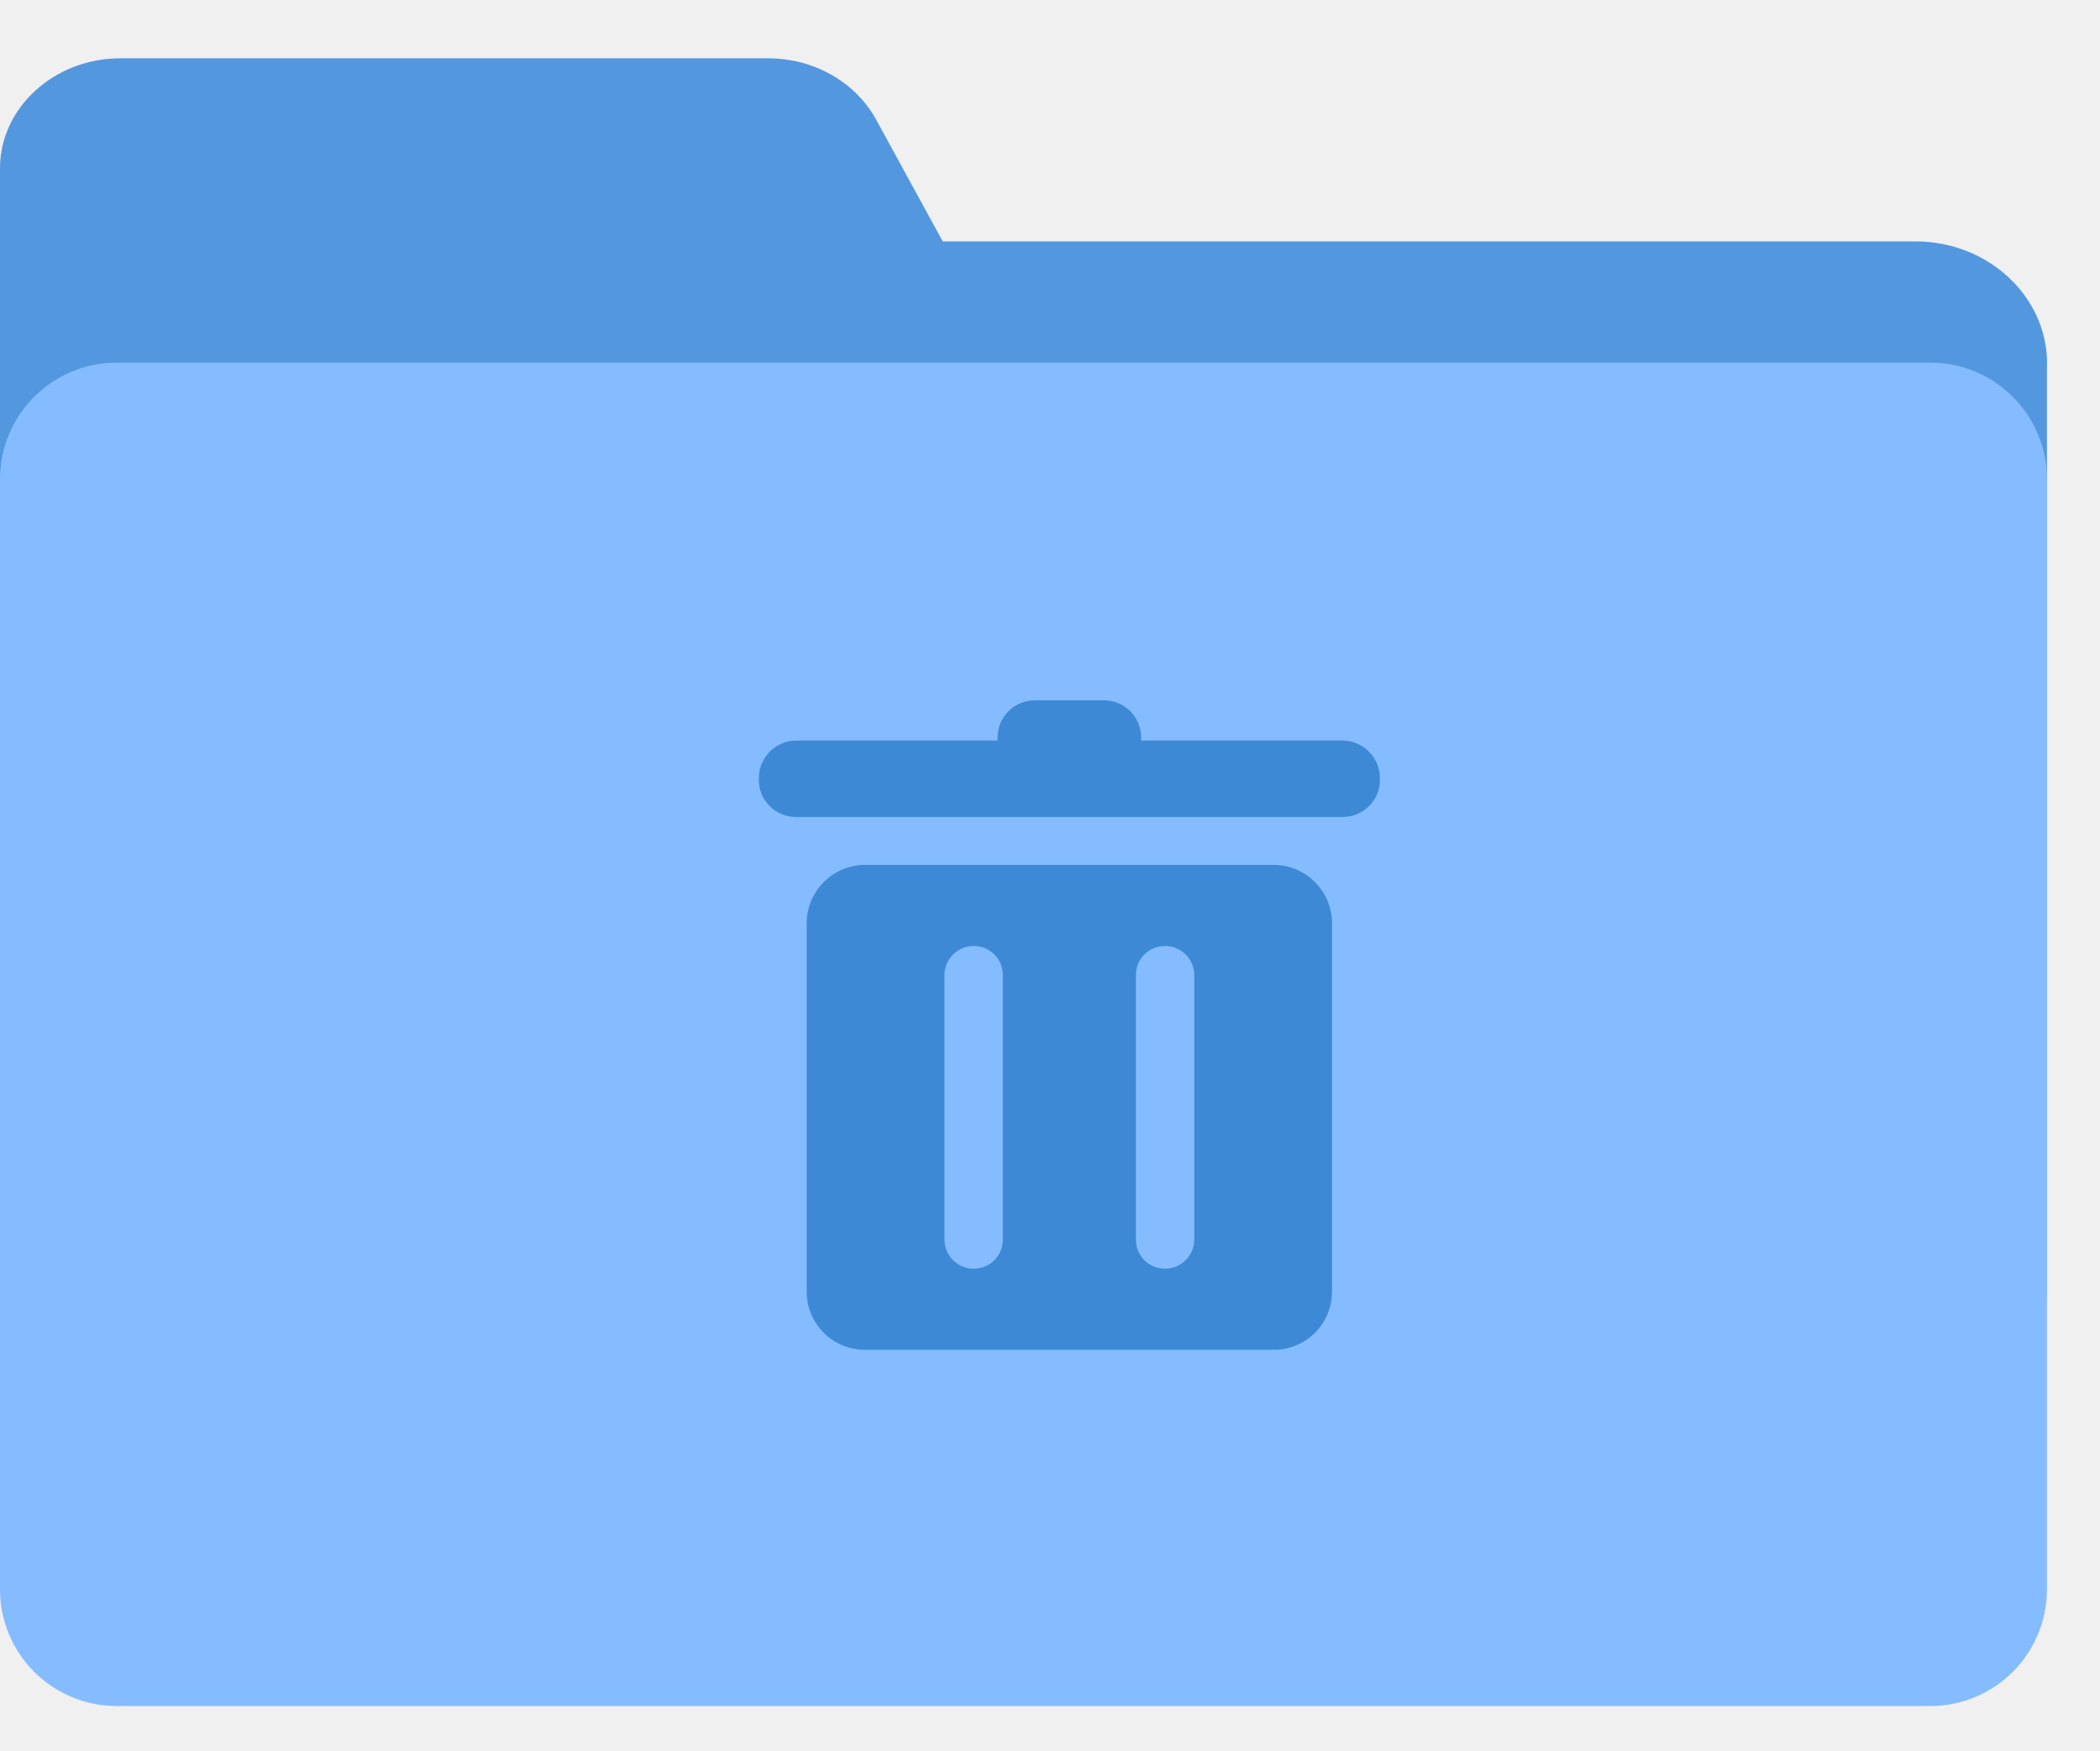
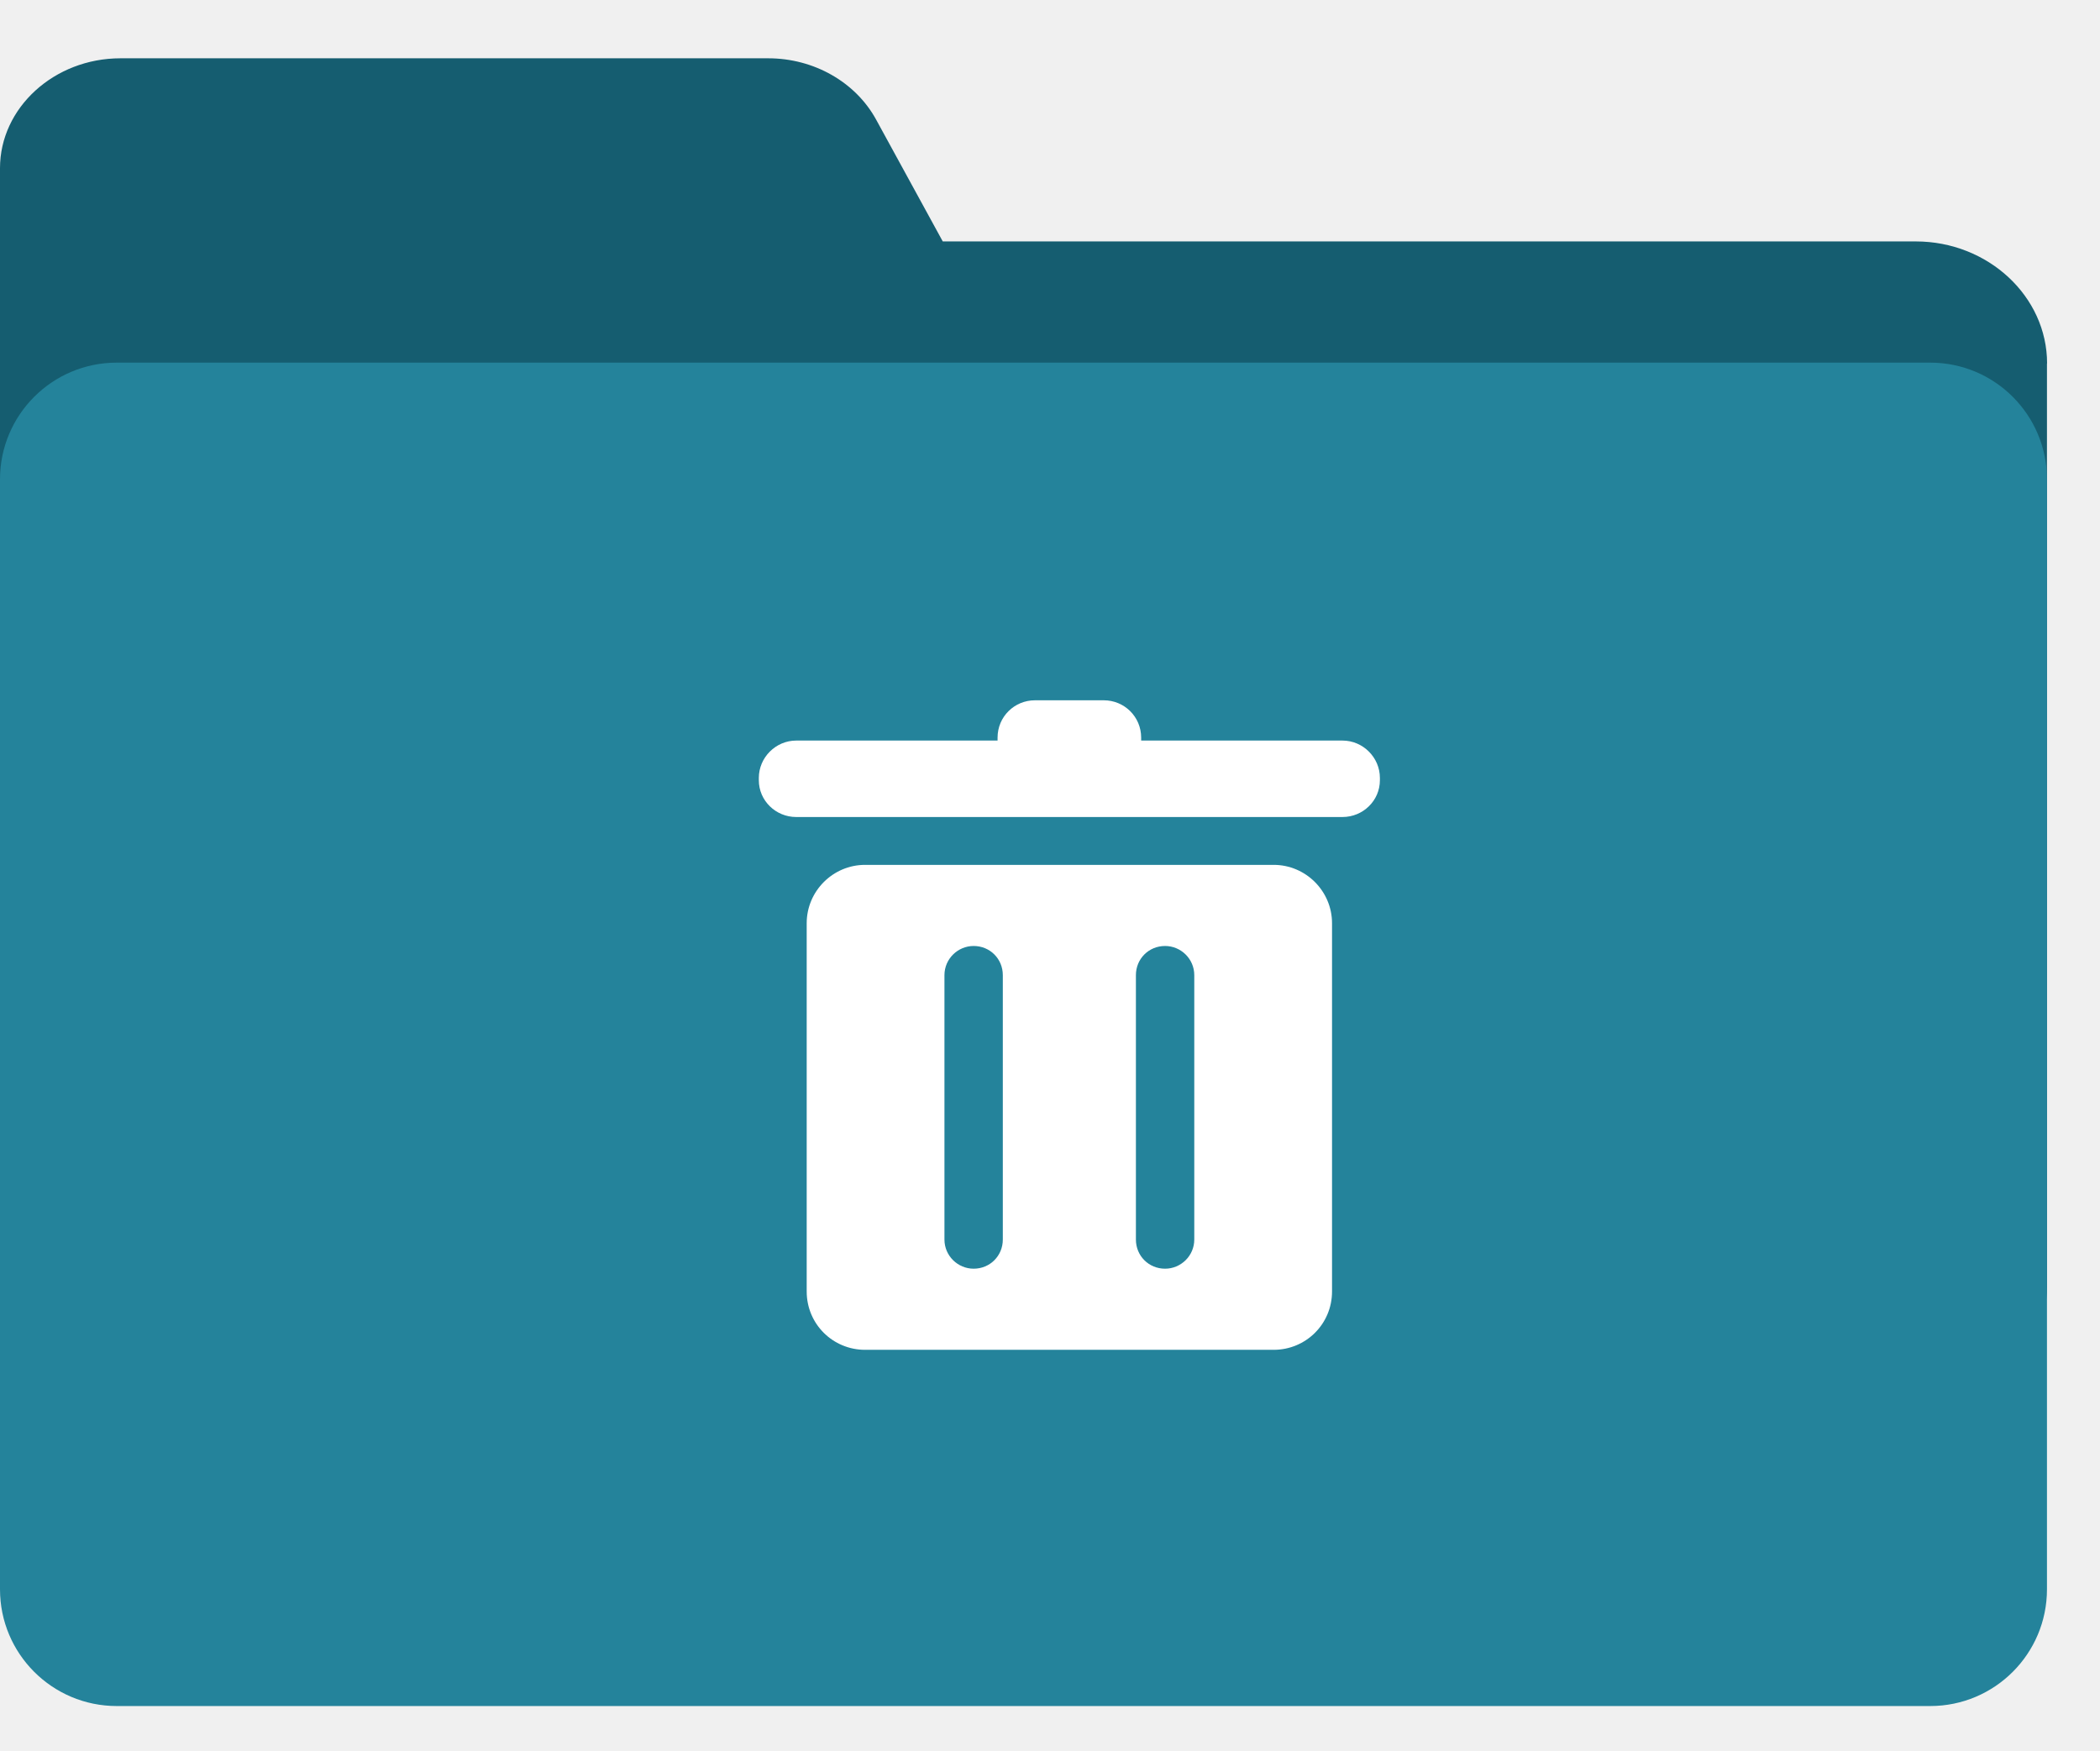
<svg xmlns="http://www.w3.org/2000/svg" t="1780592093649" class="icon" viewBox="0 0 1228 1024" version="1.1" p-id="1457" width="239.844" height="200">
-   <path d="M1196.988 212.582v540.058c0 39.595-34.475 71.373-76.766 71.373H323.243c-51.78 0-88.747-46.763-73.25-92.809l126.737-375.808H70.417C31.676 355.362 0 326.451 0 291.089V98.372C0 63.044 31.676 34.099 70.417 34.099h378.812c26.726 0 51.029 13.926 63.01 35.703l39.049 71.407H1120.256c42.257 0 76.8 32.119 76.8 71.373" fill="#5398DF" p-id="1458" />
-   <path d="M1128.721 997.854H68.267a68.267 68.267 0 0 1-68.267-68.267V280.371a68.267 68.267 0 0 1 68.267-68.267h1060.454a68.267 68.267 0 0 1 68.267 68.267V929.587a68.267 68.267 0 0 1-68.267 68.267" fill="#85BCFF" p-id="1459" />
-   <path d="M698.368 724.992c0 9.557-7.851 17.067-17.067 17.067-9.557 0-17.067-7.509-17.067-17.067v-154.624c0-9.557 7.509-17.067 17.067-17.067 9.216 0 17.067 7.509 17.067 17.067v154.624z m-111.957 0c0 9.557-7.509 17.067-17.067 17.067-9.216 0-17.067-7.509-17.067-17.067v-154.624c0-9.557 7.851-17.067 17.067-17.067 9.557 0 17.067 7.509 17.067 17.067v154.624z m158.379-219.136h-238.933c-18.773 0-34.133 15.36-34.133 34.133v215.381c0 19.115 15.36 34.133 34.133 34.133h238.933c18.773 0 34.133-15.019 34.133-34.133v-215.381c0-18.773-15.36-34.133-34.133-34.133z" fill="#3D89D6" p-id="1460" />
-   <path d="M806.912 454.997v1.365c0 11.947-9.899 21.504-21.845 21.504H465.579c-11.947 0-21.845-9.557-21.845-21.504V454.997c0-11.947 9.899-21.845 21.845-21.845h117.76v-1.707c0-12.288 9.899-21.845 21.845-21.845h40.277c11.947 0 21.845 9.557 21.845 21.845v1.707H785.067c11.947 0 21.845 9.899 21.845 21.845" fill="#3D89D6" p-id="1461" />
+   <path d="M1196.988 212.582v540.058c0 39.595-34.475 71.373-76.766 71.373H323.243c-51.78 0-88.747-46.763-73.25-92.809l126.737-375.808H70.417C31.676 355.362 0 326.451 0 291.089V98.372C0 63.044 31.676 34.099 70.417 34.099h378.812c26.726 0 51.029 13.926 63.01 35.703l39.049 71.407H1120.256c42.257 0 76.8 32.119 76.8 71.373" fill="#155d70" p-id="1458" />
+   <path d="M1128.721 997.854H68.267a68.267 68.267 0 0 1-68.267-68.267V280.371a68.267 68.267 0 0 1 68.267-68.267h1060.454a68.267 68.267 0 0 1 68.267 68.267V929.587a68.267 68.267 0 0 1-68.267 68.267" fill="#24839b" p-id="1459" />
+   <path d="M698.368 724.992c0 9.557-7.851 17.067-17.067 17.067-9.557 0-17.067-7.509-17.067-17.067v-154.624c0-9.557 7.509-17.067 17.067-17.067 9.216 0 17.067 7.509 17.067 17.067v154.624z m-111.957 0c0 9.557-7.509 17.067-17.067 17.067-9.216 0-17.067-7.509-17.067-17.067v-154.624c0-9.557 7.851-17.067 17.067-17.067 9.557 0 17.067 7.509 17.067 17.067v154.624z m158.379-219.136h-238.933c-18.773 0-34.133 15.36-34.133 34.133v215.381c0 19.115 15.36 34.133 34.133 34.133h238.933c18.773 0 34.133-15.019 34.133-34.133v-215.381c0-18.773-15.36-34.133-34.133-34.133z" fill="#FFFFFF" p-id="1460" />
+   <path d="M806.912 454.997v1.365c0 11.947-9.899 21.504-21.845 21.504H465.579c-11.947 0-21.845-9.557-21.845-21.504V454.997c0-11.947 9.899-21.845 21.845-21.845h117.76v-1.707c0-12.288 9.899-21.845 21.845-21.845h40.277c11.947 0 21.845 9.557 21.845 21.845v1.707H785.067c11.947 0 21.845 9.899 21.845 21.845" fill="#FFFFFF" p-id="1461" />
</svg>
